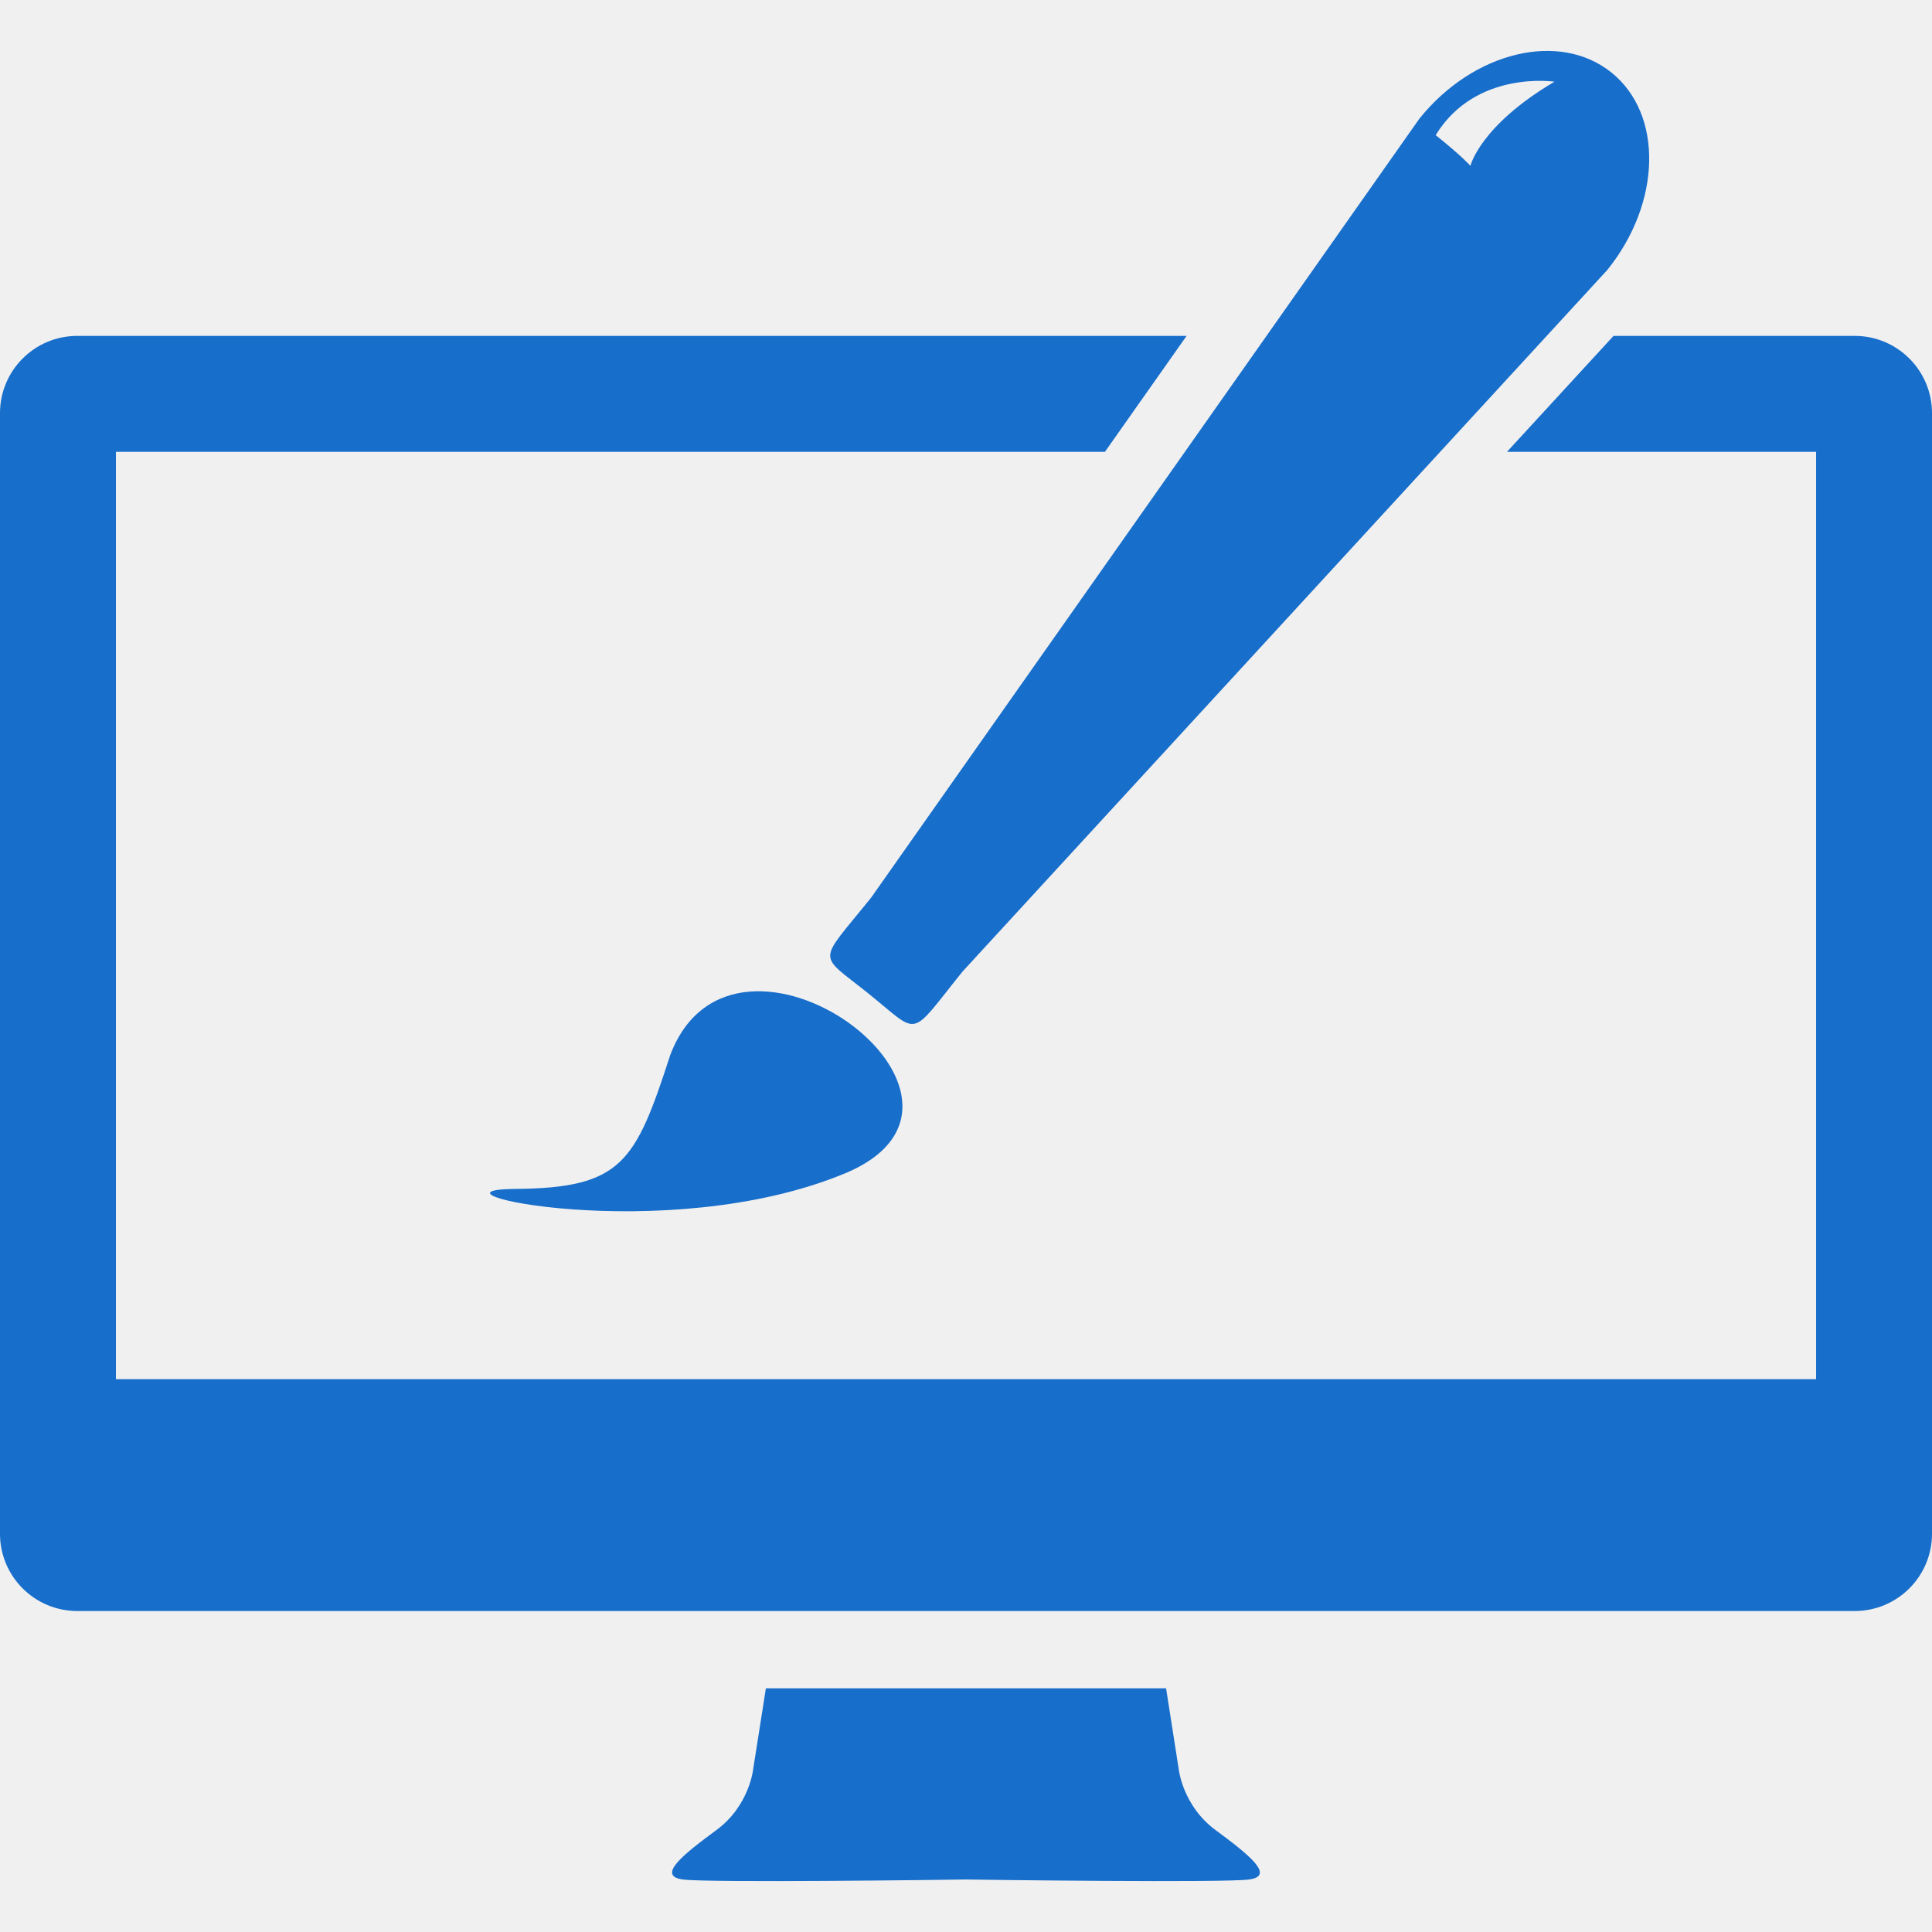
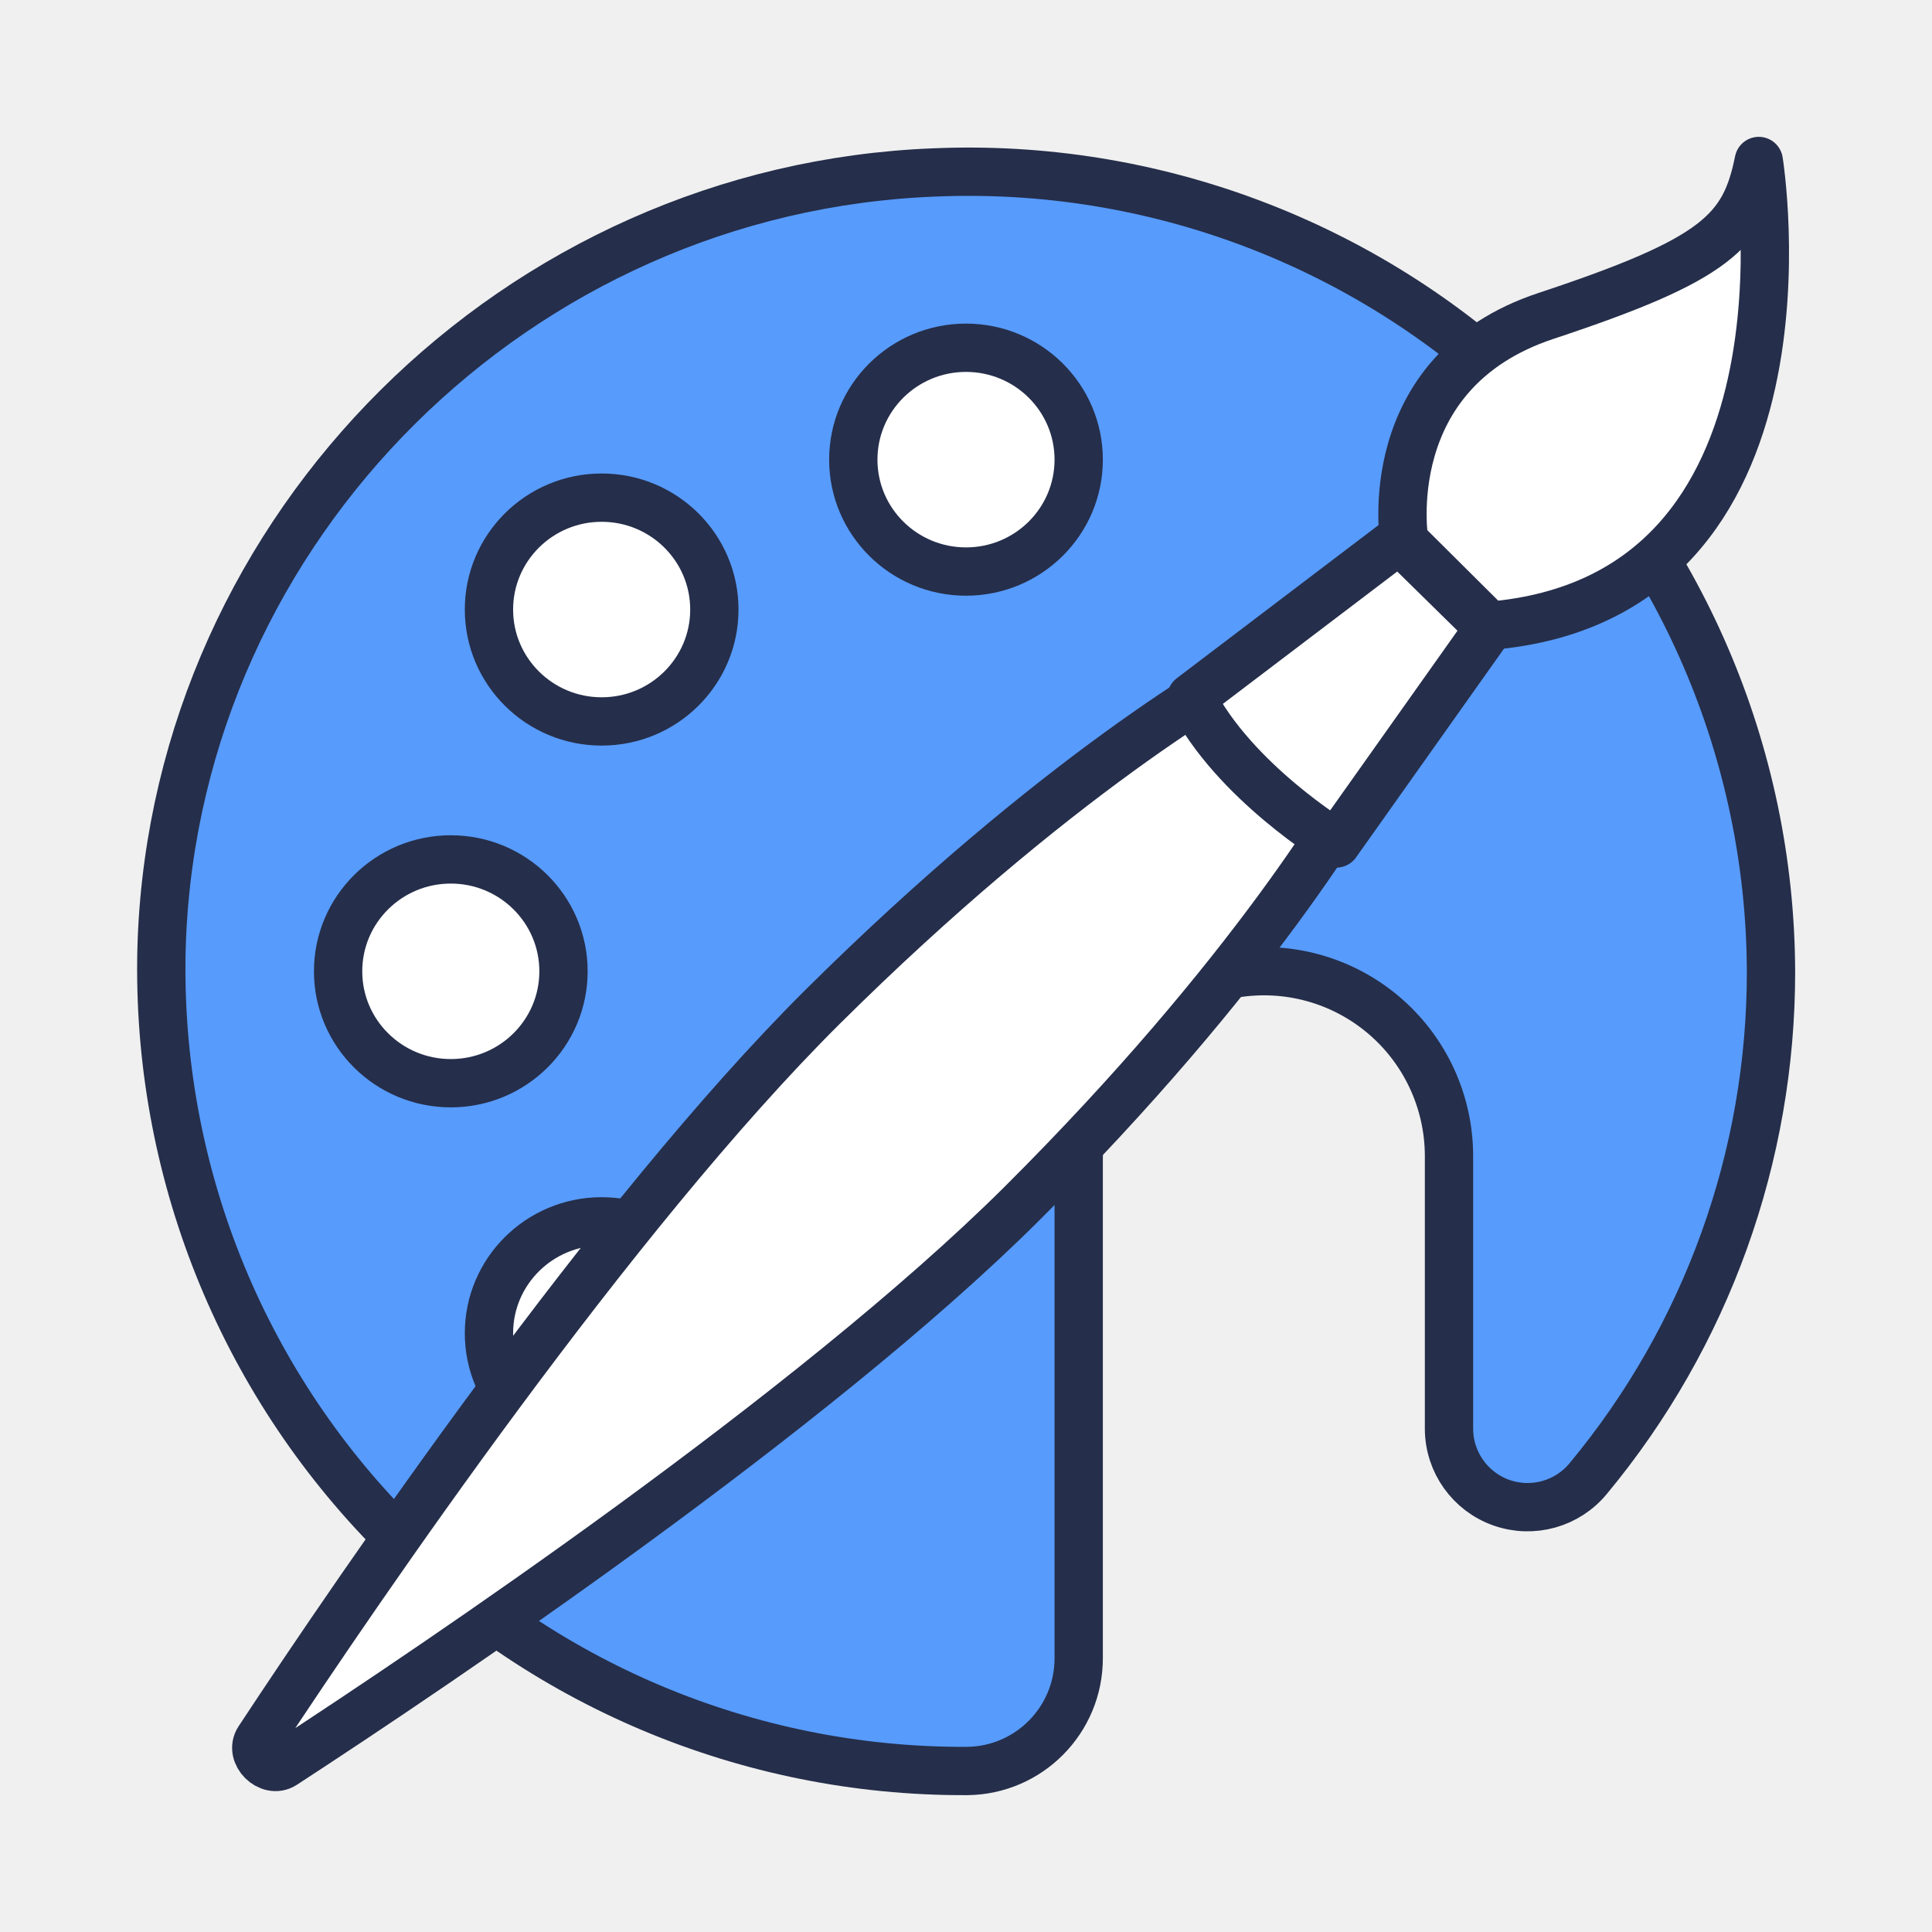
- <svg xmlns="http://www.w3.org/2000/svg" version="1.1" id="Capa_1" x="0px" y="0px" width="512px" height="512px" viewBox="0 0 100 100" style="enable-background:new 0 0 100 100;" xml:space="preserve">
-   <g>
-     <path d="M62.924,94.729c-1.732-1.274-1.918-3.188-1.918-3.188l-0.65-4.155H39.642l-0.652,4.152c0,0-0.181,1.916-1.914,3.19   c-1.732,1.274-3.099,2.368-1.732,2.554c1.317,0.178,13.74,0.016,14.656,0c0.918,0.016,13.338,0.178,14.654,0   C66.02,97.098,64.652,96.006,62.924,94.729z" fill="#176ecb" />
-     <g>
-       <path d="M26.666,61.538c5.534-0.043,6.223-1.377,8.027-6.933c3.327-8.768,18.309,2.296,9.024,6.136    C34.432,64.583,21.132,61.581,26.666,61.538z" fill="#176ecb" />
-       <path d="M83.41,3.756c-2.688-2.164-7.135-1.098-9.938,2.38L45.082,46.472c-2.803,3.477-2.789,2.813-0.104,4.975    c2.685,2.164,2.038,2.319,4.841-1.158l33.376-36.317C85.998,10.492,86.096,5.919,83.41,3.756z M76.109,8.584    c0,0-0.416-0.483-1.799-1.589c2.074-3.387,6.15-2.766,6.15-2.766C76.596,6.511,76.109,8.584,76.109,8.584z" fill="#176ecb" />
-     </g>
-     <path d="M96,17.386H83.516l-5.515,6h16v48h-88v-48h51.19l4.227-6H4c-2.209,0-4,1.791-4,4v58c0,2.209,1.791,4,4,4h92   c2.209,0,4-1.791,4-4v-58C100,19.177,98.209,17.386,96,17.386z" fill="#176ecb" />
-   </g>
-   <g>
- </g>
-   <g>
- </g>
-   <g>
- </g>
-   <g>
- </g>
-   <g>
- </g>
-   <g>
- </g>
-   <g>
- </g>
-   <g>
- </g>
-   <g>
- </g>
-   <g>
- </g>
-   <g>
- </g>
-   <g>
- </g>
-   <g>
- </g>
-   <g>
- </g>
-   <g>
- </g>
+ <svg xmlns="http://www.w3.org/2000/svg" id="Layer_1" data-name="Layer 1" viewBox="0 0 120 120">
+   <defs>
+     <style>.cls-1{fill:#579bfc;}.cls-1,.cls-2{stroke:#252e4a;stroke-linecap:round;stroke-linejoin:round;stroke-width:3px;}.cls-2{fill:#fff;}</style>
+   </defs>
+   <path class="cls-1" d="M58.05,10.71c-25.91,1-47,21.95-48,47.69A49.81,49.81,0,0,0,60,110h.07A7,7,0,0,0,67,103V72.08a11.65,11.65,0,0,1,9.61-11.6A11.49,11.49,0,0,1,90,71.76v17a4.88,4.88,0,0,0,8.66,3.06A49.23,49.23,0,0,0,110,60.33,49.84,49.84,0,0,0,58.05,10.71Z" />
+   <ellipse class="cls-2" cx="60" cy="28.55" rx="7" ry="6.95" />
+   <ellipse class="cls-2" cx="37.37" cy="37.86" rx="7" ry="6.95" />
+   <ellipse class="cls-2" cx="28" cy="60.33" rx="7" ry="6.95" />
+   <ellipse class="cls-2" cx="37.37" cy="82.81" rx="7" ry="6.95" />
+   <path class="cls-2" d="M85.56,47a1.07,1.07,0,0,0-.26-1.25l-2.48-2.47-2.48-2.46a1.1,1.1,0,0,0-1.27-.26c-2.71,1.44-13.53,7.64-28,22-13,12.93-28.7,35.92-35,45.49-.59.9.65,2.13,1.55,1.55,9.64-6.28,32.78-21.86,45.8-34.79C77.87,60.41,84.11,49.65,85.56,47Z" />
+   <path class="cls-2" d="M74,43.32l12.91-9.8L92.49,39,83,52.39S76.63,48.54,74,43.32Z" />
+   <path class="cls-2" d="M87.22,33.62s-1.76-10.5,8.81-14,12.33-5.25,13.21-9.62c0,0,4.4,27.12-16.74,28.87Z" />
</svg>
